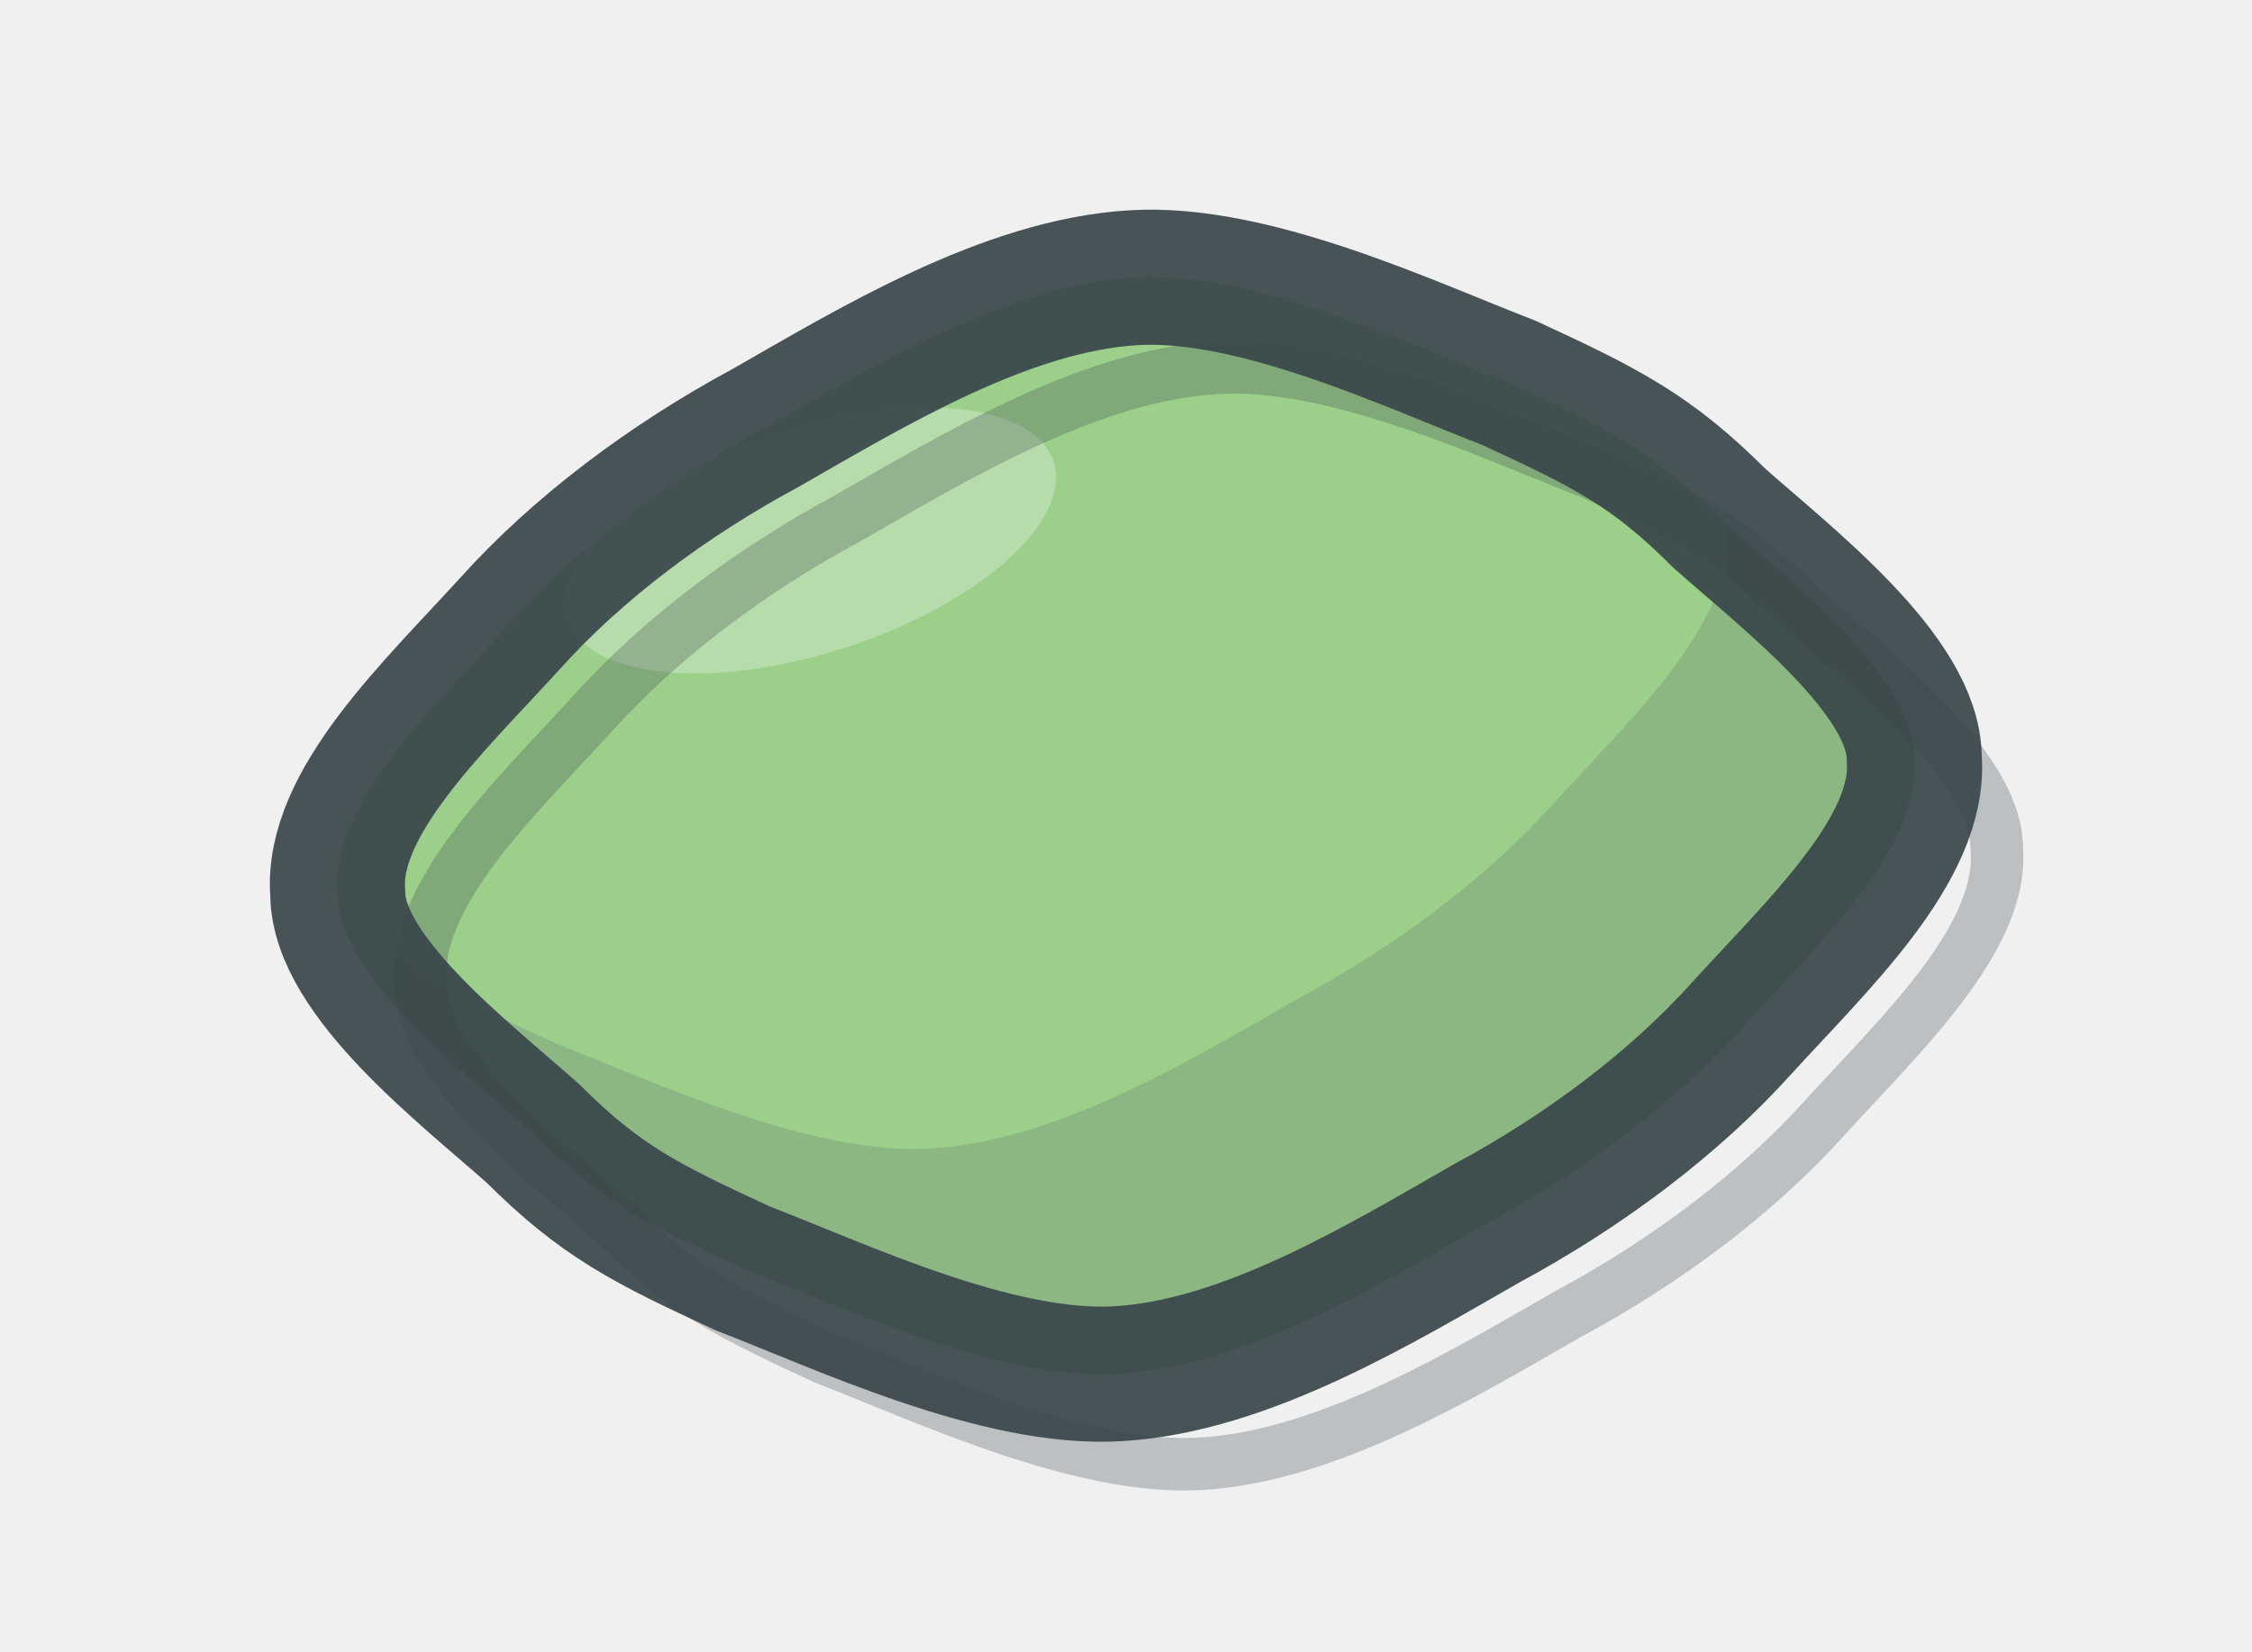
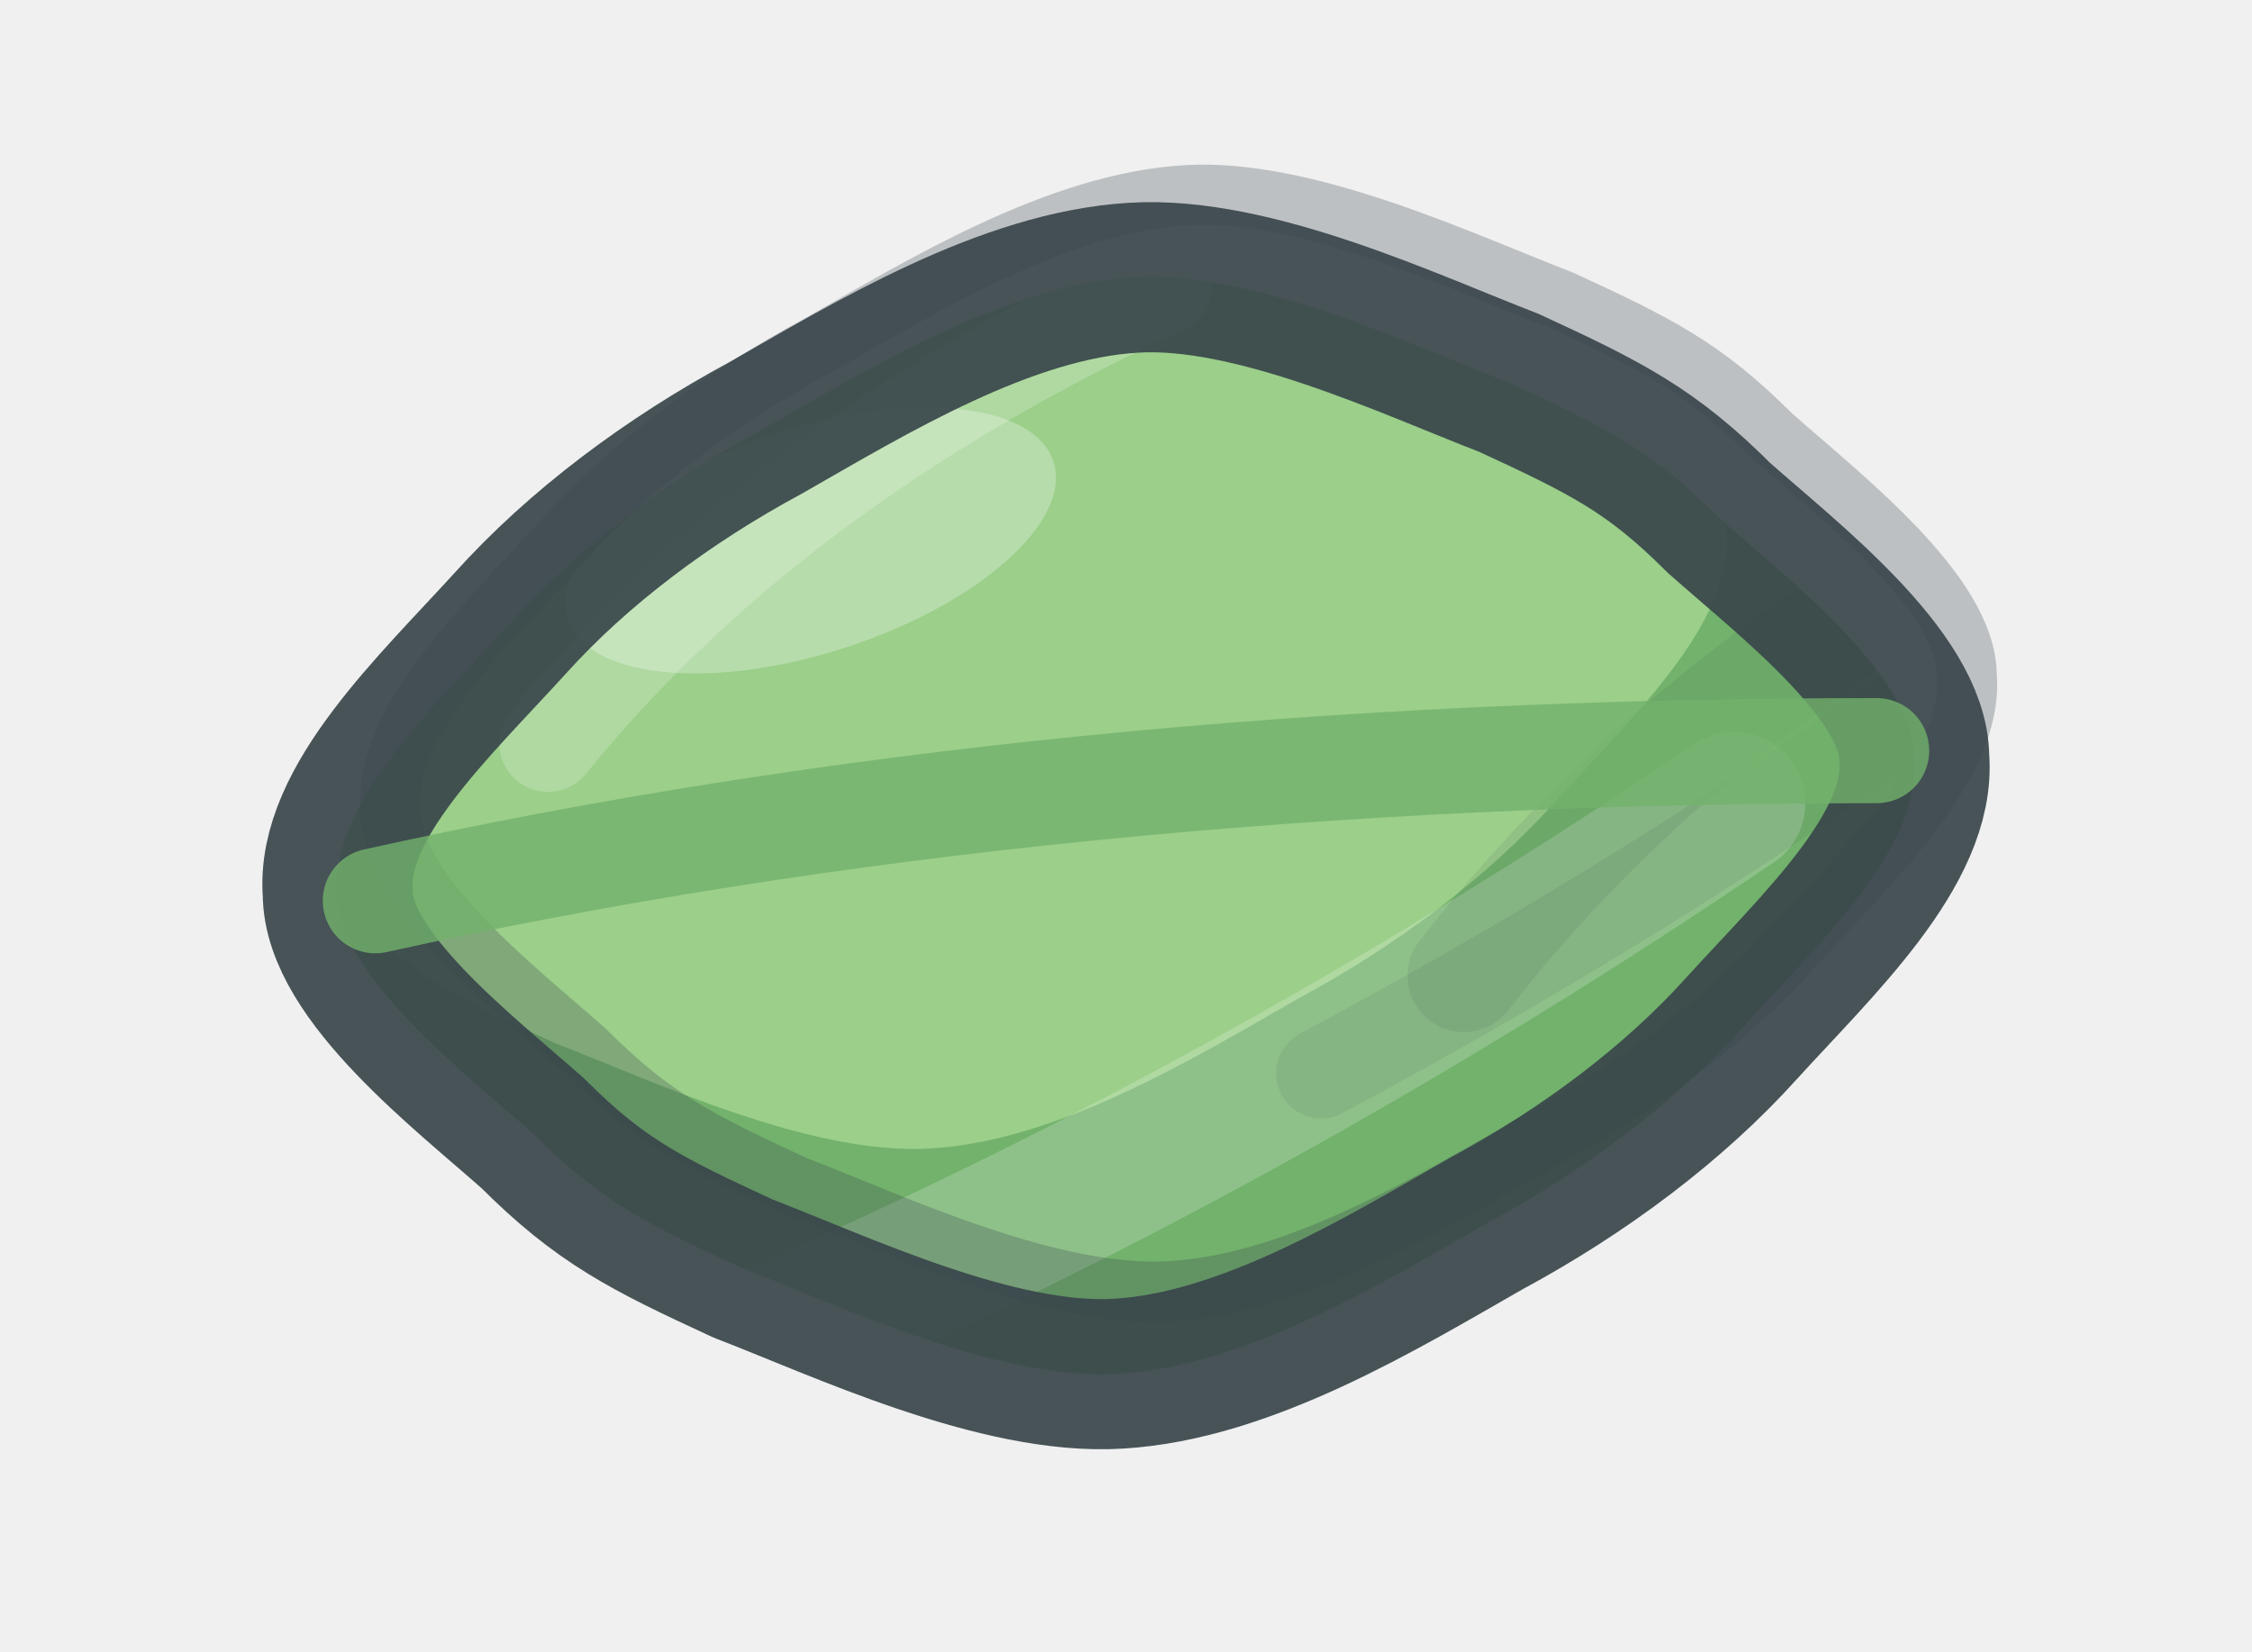
<svg xmlns="http://www.w3.org/2000/svg" width="30" height="22" viewBox="0 0 30 22">
  <clipPath id="c1">
    <path d="M7.1 15.1C6.2 14.3 4.5 13 4.5 11.9C4.4 10.7 5.8 9.4 6.8 8.3C7.7 7.3 8.9 6.4 10.2 5.7C11.6 4.9 13.4 3.8 15.1 3.7C16.7 3.6 18.8 4.6 20.1 5.1C21.4 5.7 22 6 22.9 6.9C23.8 7.7 25.5 9 25.5 10.1C25.6 11.3 24.2 12.6 23.2 13.7C22.3 14.7 21.1 15.6 19.8 16.3C18.4 17.1 16.6 18.2 14.9 18.3C13.3 18.4 11.2 17.4 9.9 16.9C8.6 16.3 8 16 7.1 15.1Z" />
  </clipPath>
-   <path d="M7.1 15.1C6.2 14.3 4.5 13 4.5 11.9C4.4 10.7 5.8 9.4 6.8 8.3C7.7 7.3 8.9 6.4 10.2 5.7C11.6 4.9 13.4 3.8 15.1 3.7C16.7 3.6 18.8 4.6 20.1 5.1C21.4 5.7 22 6 22.9 6.9C23.8 7.7 25.5 9 25.5 10.1C25.6 11.3 24.2 12.6 23.2 13.7C22.3 14.7 21.1 15.6 19.8 16.3C18.4 17.1 16.6 18.2 14.9 18.3C13.3 18.4 11.2 17.4 9.9 16.9C8.6 16.3 8 16 7.1 15.1Z" fill="#8db782" />
+   <path d="M7.1 15.1C6.2 14.3 4.5 13 4.5 11.9C4.4 10.7 5.8 9.4 6.8 8.3C7.7 7.3 8.9 6.4 10.2 5.7C11.6 4.9 13.4 3.8 15.1 3.7C16.7 3.6 18.8 4.6 20.1 5.1C21.4 5.7 22 6 22.9 6.9C23.8 7.7 25.5 9 25.5 10.1C25.6 11.3 24.2 12.6 23.2 13.7C22.3 14.7 21.1 15.6 19.8 16.3C18.4 17.1 16.6 18.2 14.9 18.3C13.3 18.4 11.2 17.4 9.9 16.9C8.6 16.3 8 16 7.1 15.1Z" fill="#72B26C" />
  <g clip-path="url(#c1)">
    <path d="M7.1 15.1C6.2 14.3 4.5 13 4.5 11.9C4.4 10.7 5.8 9.4 6.8 8.3C7.7 7.3 8.9 6.4 10.2 5.7C11.6 4.9 13.4 3.8 15.1 3.7C16.7 3.6 18.8 4.6 20.1 5.1C21.4 5.7 22 6 22.9 6.9C23.8 7.7 25.5 9 25.5 10.1C25.6 11.3 24.2 12.6 23.2 13.7C22.3 14.7 21.1 15.6 19.8 16.3C18.4 17.1 16.6 18.2 14.9 18.3C13.3 18.4 11.2 17.4 9.9 16.9C8.6 16.3 8 16 7.1 15.1Z" fill="#9BCF8A" transform="translate(-2.5 -3)" />
+     <path d="M24.6 18q7.1 -8.4 16 -15.5" stroke="#ffffff" stroke-width="1.9" stroke-linecap="round" fill="none" opacity="0.2" />
+     <path d="M7.3 9.9q3 -3.7 8.2 -6.1" stroke="#ffffff" stroke-width="1.3" stroke-linecap="round" fill="none" opacity="0.2" />
+     <path d="M10.5 17.7q6.4 -2.8 12.6 -7" stroke="#ffffff" stroke-width="1.9" stroke-linecap="round" fill="none" opacity="0.2" />
+     <path d="M17.6 14.3q10.1 -5.4 17 -12.8" stroke="#38454A" stroke-width="1.2" stroke-linecap="round" fill="none" opacity="0.1" />
+     <path d="M24.7 13.6q2.8 -2.4 7.3 -4" stroke="#38454A" stroke-width="1.2" stroke-linecap="round" fill="none" opacity="0" />
+     <path d="M19.5 13q3.8 -4.9 10.9 -7.7" stroke="#38454A" stroke-width="1.5" stroke-linecap="round" fill="none" opacity="0.1" />
    <ellipse cx="10.8" cy="7.2" rx="3.4" ry="1.5" fill="#fff" opacity="0.28" transform="rotate(-18 10.8 7.2)" />
  </g>
-   <path d="M7.1 15.1C6.2 14.3 4.5 13 4.5 11.9C4.4 10.7 5.8 9.4 6.8 8.3C7.7 7.3 8.9 6.4 10.2 5.7C11.6 4.9 13.4 3.8 15.1 3.7C16.7 3.6 18.8 4.6 20.1 5.1C21.4 5.7 22 6 22.9 6.9C23.8 7.7 25.5 9 25.5 10.1C25.6 11.3 24.2 12.6 23.2 13.7C22.3 14.7 21.1 15.6 19.8 16.3C18.4 17.1 16.6 18.2 14.9 18.3C13.3 18.4 11.2 17.4 9.9 16.9C8.6 16.3 8 16 7.1 15.1Z" fill="none" stroke="#38454A" stroke-width="1.8" stroke-linejoin="round" stroke-linecap="round" opacity="0.92" />
-   <path d="M7.1 15.1C6.2 14.3 4.5 13 4.5 11.9C4.4 10.7 5.8 9.4 6.8 8.3C7.7 7.3 8.9 6.4 10.2 5.7C11.6 4.9 13.4 3.8 15.1 3.7C16.7 3.6 18.8 4.6 20.1 5.1C21.4 5.7 22 6 22.9 6.9C23.8 7.7 25.5 9 25.5 10.1C25.6 11.3 24.2 12.6 23.2 13.7C22.3 14.7 21.1 15.6 19.8 16.3C18.4 17.1 16.6 18.2 14.9 18.3C13.3 18.4 11.2 17.4 9.9 16.9C8.6 16.3 8 16 7.1 15.1Z" fill="none" stroke="#38454A" stroke-width="0.7" stroke-linejoin="round" opacity="0.28" transform="translate(1.1 1.2)" />
+   <path d="M7.1 15.1C6.2 14.3 4.5 13 4.5 11.9C4.4 10.7 5.8 9.4 6.8 8.3C7.7 7.3 8.9 6.4 10.2 5.7C11.6 4.9 13.4 3.8 15.1 3.7C16.7 3.6 18.8 4.6 20.1 5.1C21.4 5.7 22 6 22.9 6.9C23.8 7.7 25.5 9 25.5 10.1C25.6 11.3 24.2 12.6 23.2 13.7C22.3 14.7 21.1 15.6 19.8 16.3C18.4 17.1 16.6 18.2 14.9 18.3C13.3 18.4 11.2 17.4 9.9 16.9C8.6 16.3 8 16 7.1 15.1Z" fill="none" stroke="#38454A" stroke-width="2" stroke-linejoin="round" stroke-linecap="round" opacity="0.92" />
+   <path d="M7.1 15.1C6.2 14.3 4.5 13 4.5 11.9C4.4 10.7 5.8 9.4 6.8 8.3C7.7 7.3 8.9 6.4 10.2 5.7C11.6 4.9 13.4 3.8 15.1 3.7C16.7 3.6 18.8 4.6 20.1 5.1C21.4 5.7 22 6 22.9 6.9C23.8 7.7 25.5 9 25.5 10.1C25.6 11.3 24.2 12.6 23.2 13.7C22.3 14.7 21.1 15.6 19.8 16.3C18.4 17.1 16.6 18.2 14.9 18.3C13.3 18.4 11.2 17.4 9.9 16.9C8.6 16.3 8 16 7.1 15.1Z" fill="none" stroke="#38454A" stroke-width="0.8" stroke-linejoin="round" opacity="0.28" transform="translate(0.7 -1.1)" />
+   <path d="M5 12 Q14 10 25 10" fill="none" stroke="#72B26C" stroke-width="1.4" stroke-linecap="round" stroke-linejoin="round" opacity="0.8" />
</svg>
